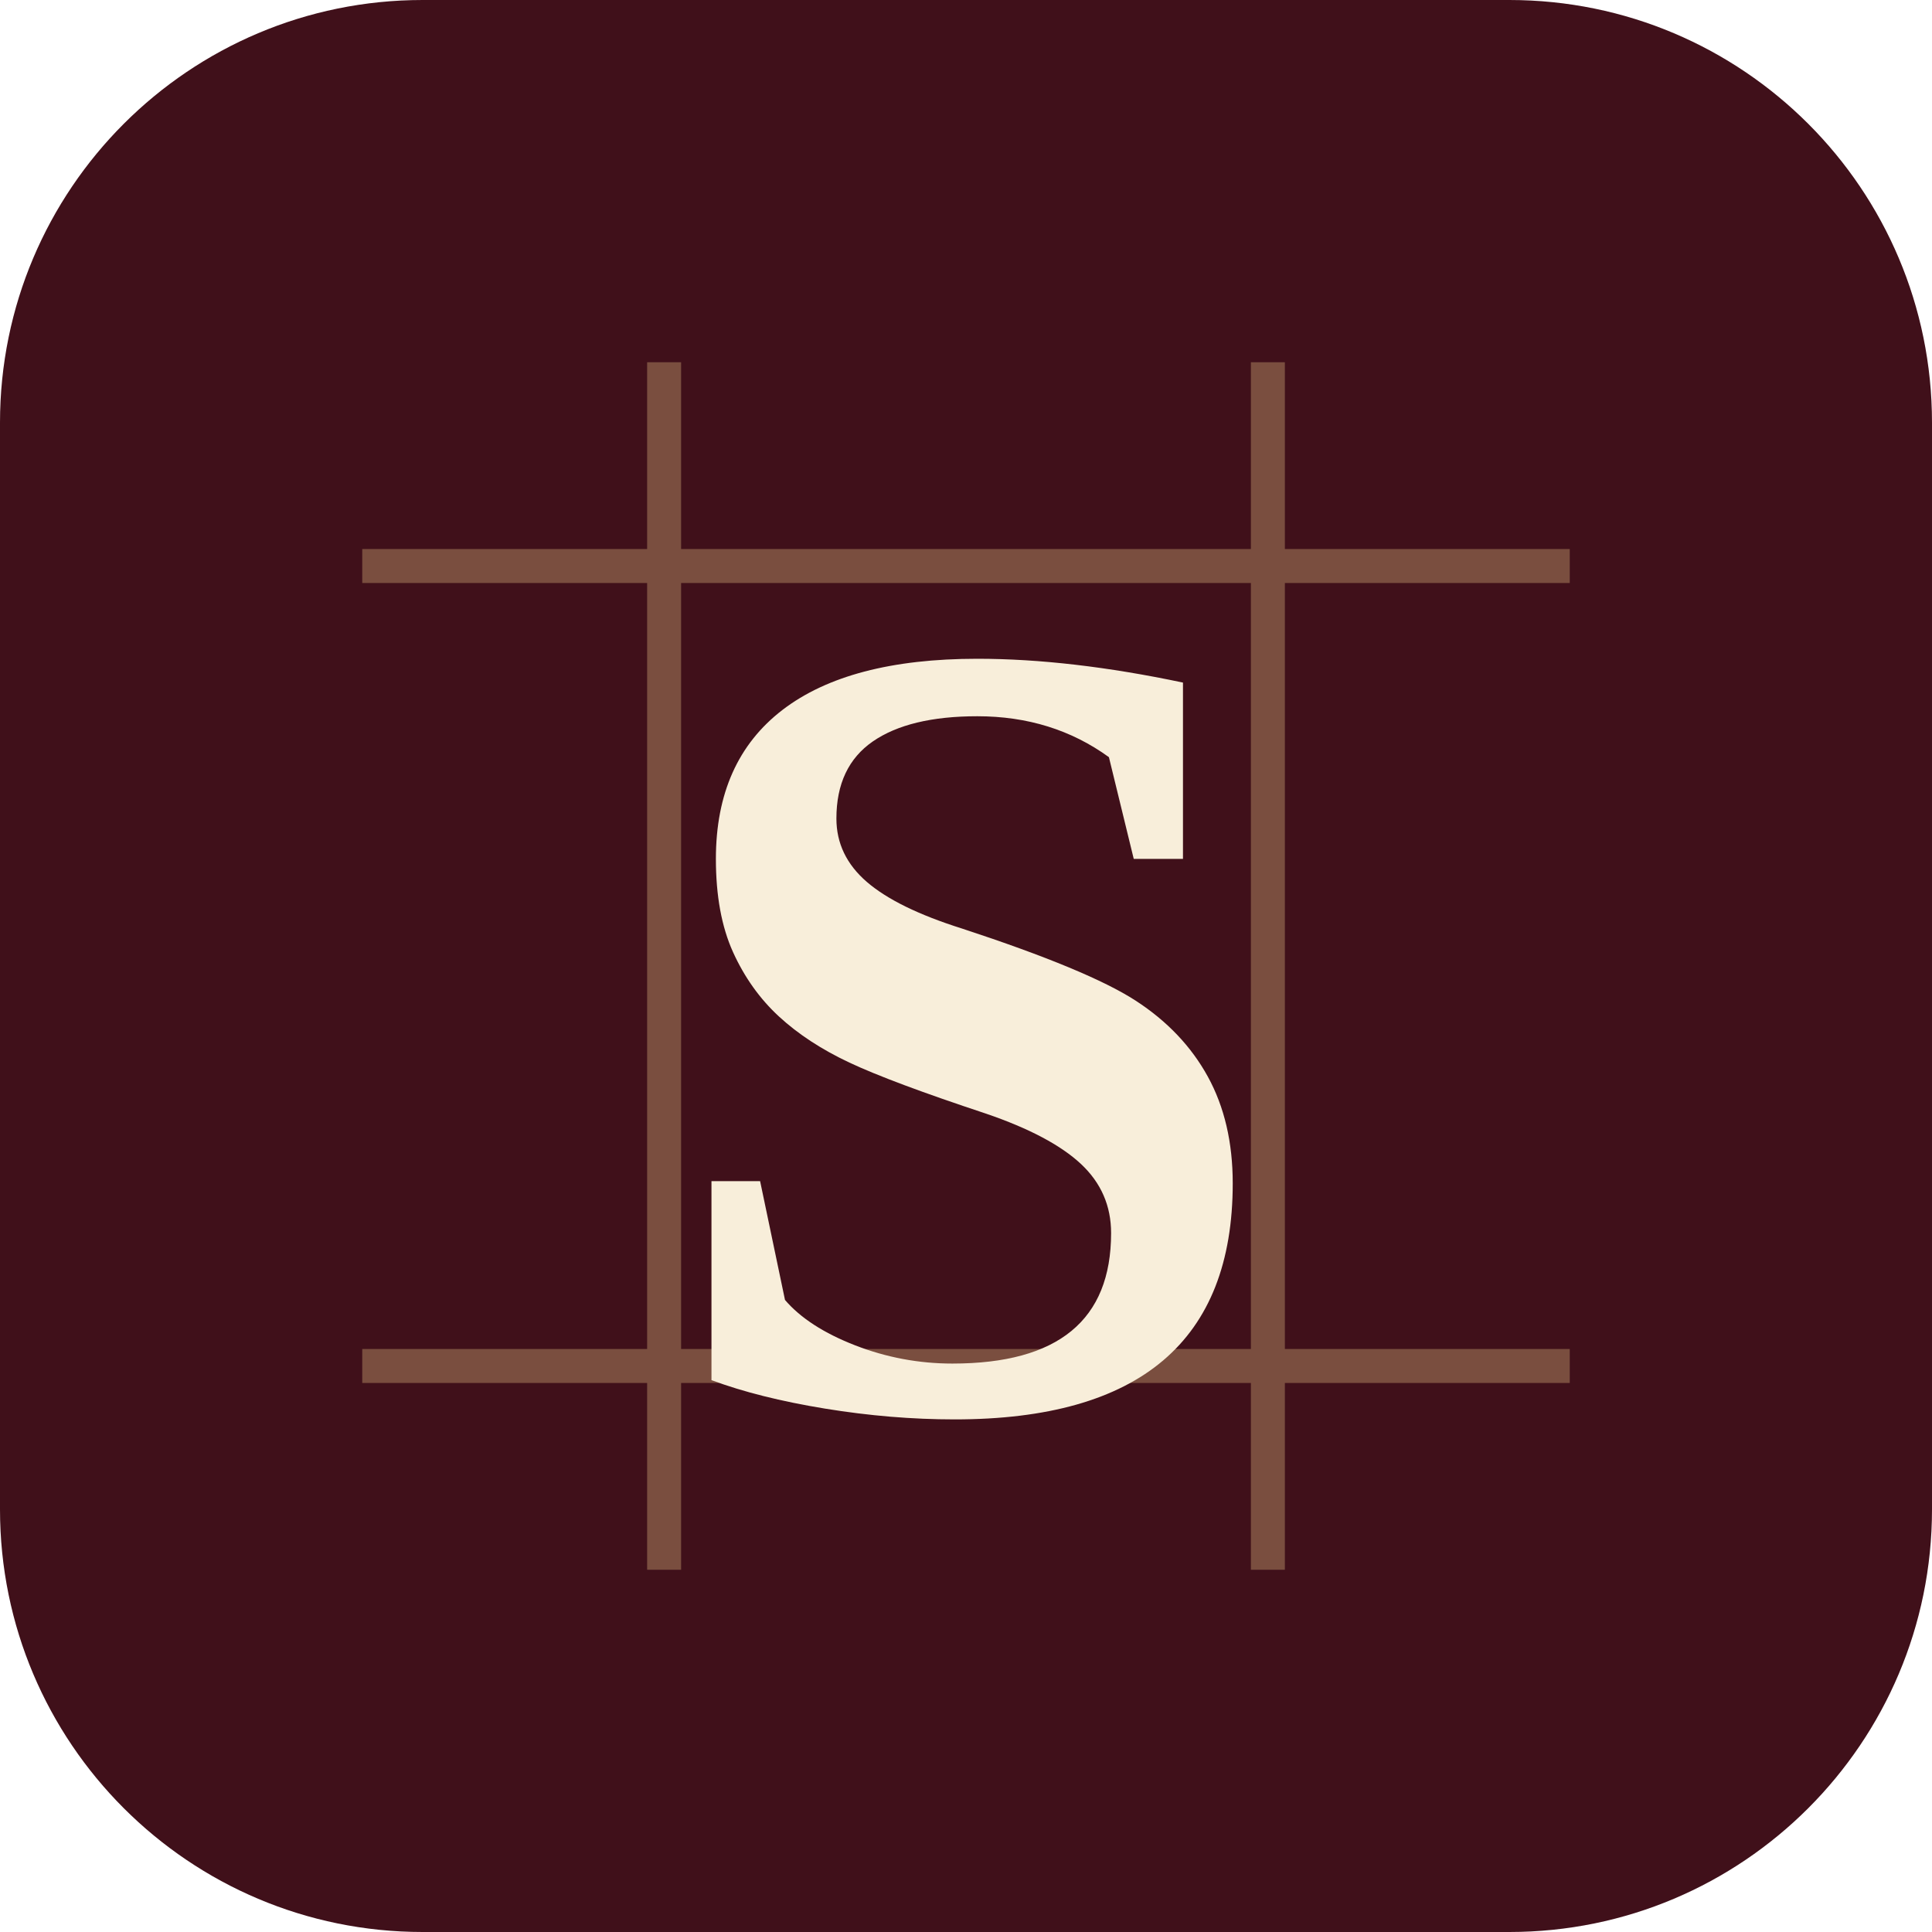
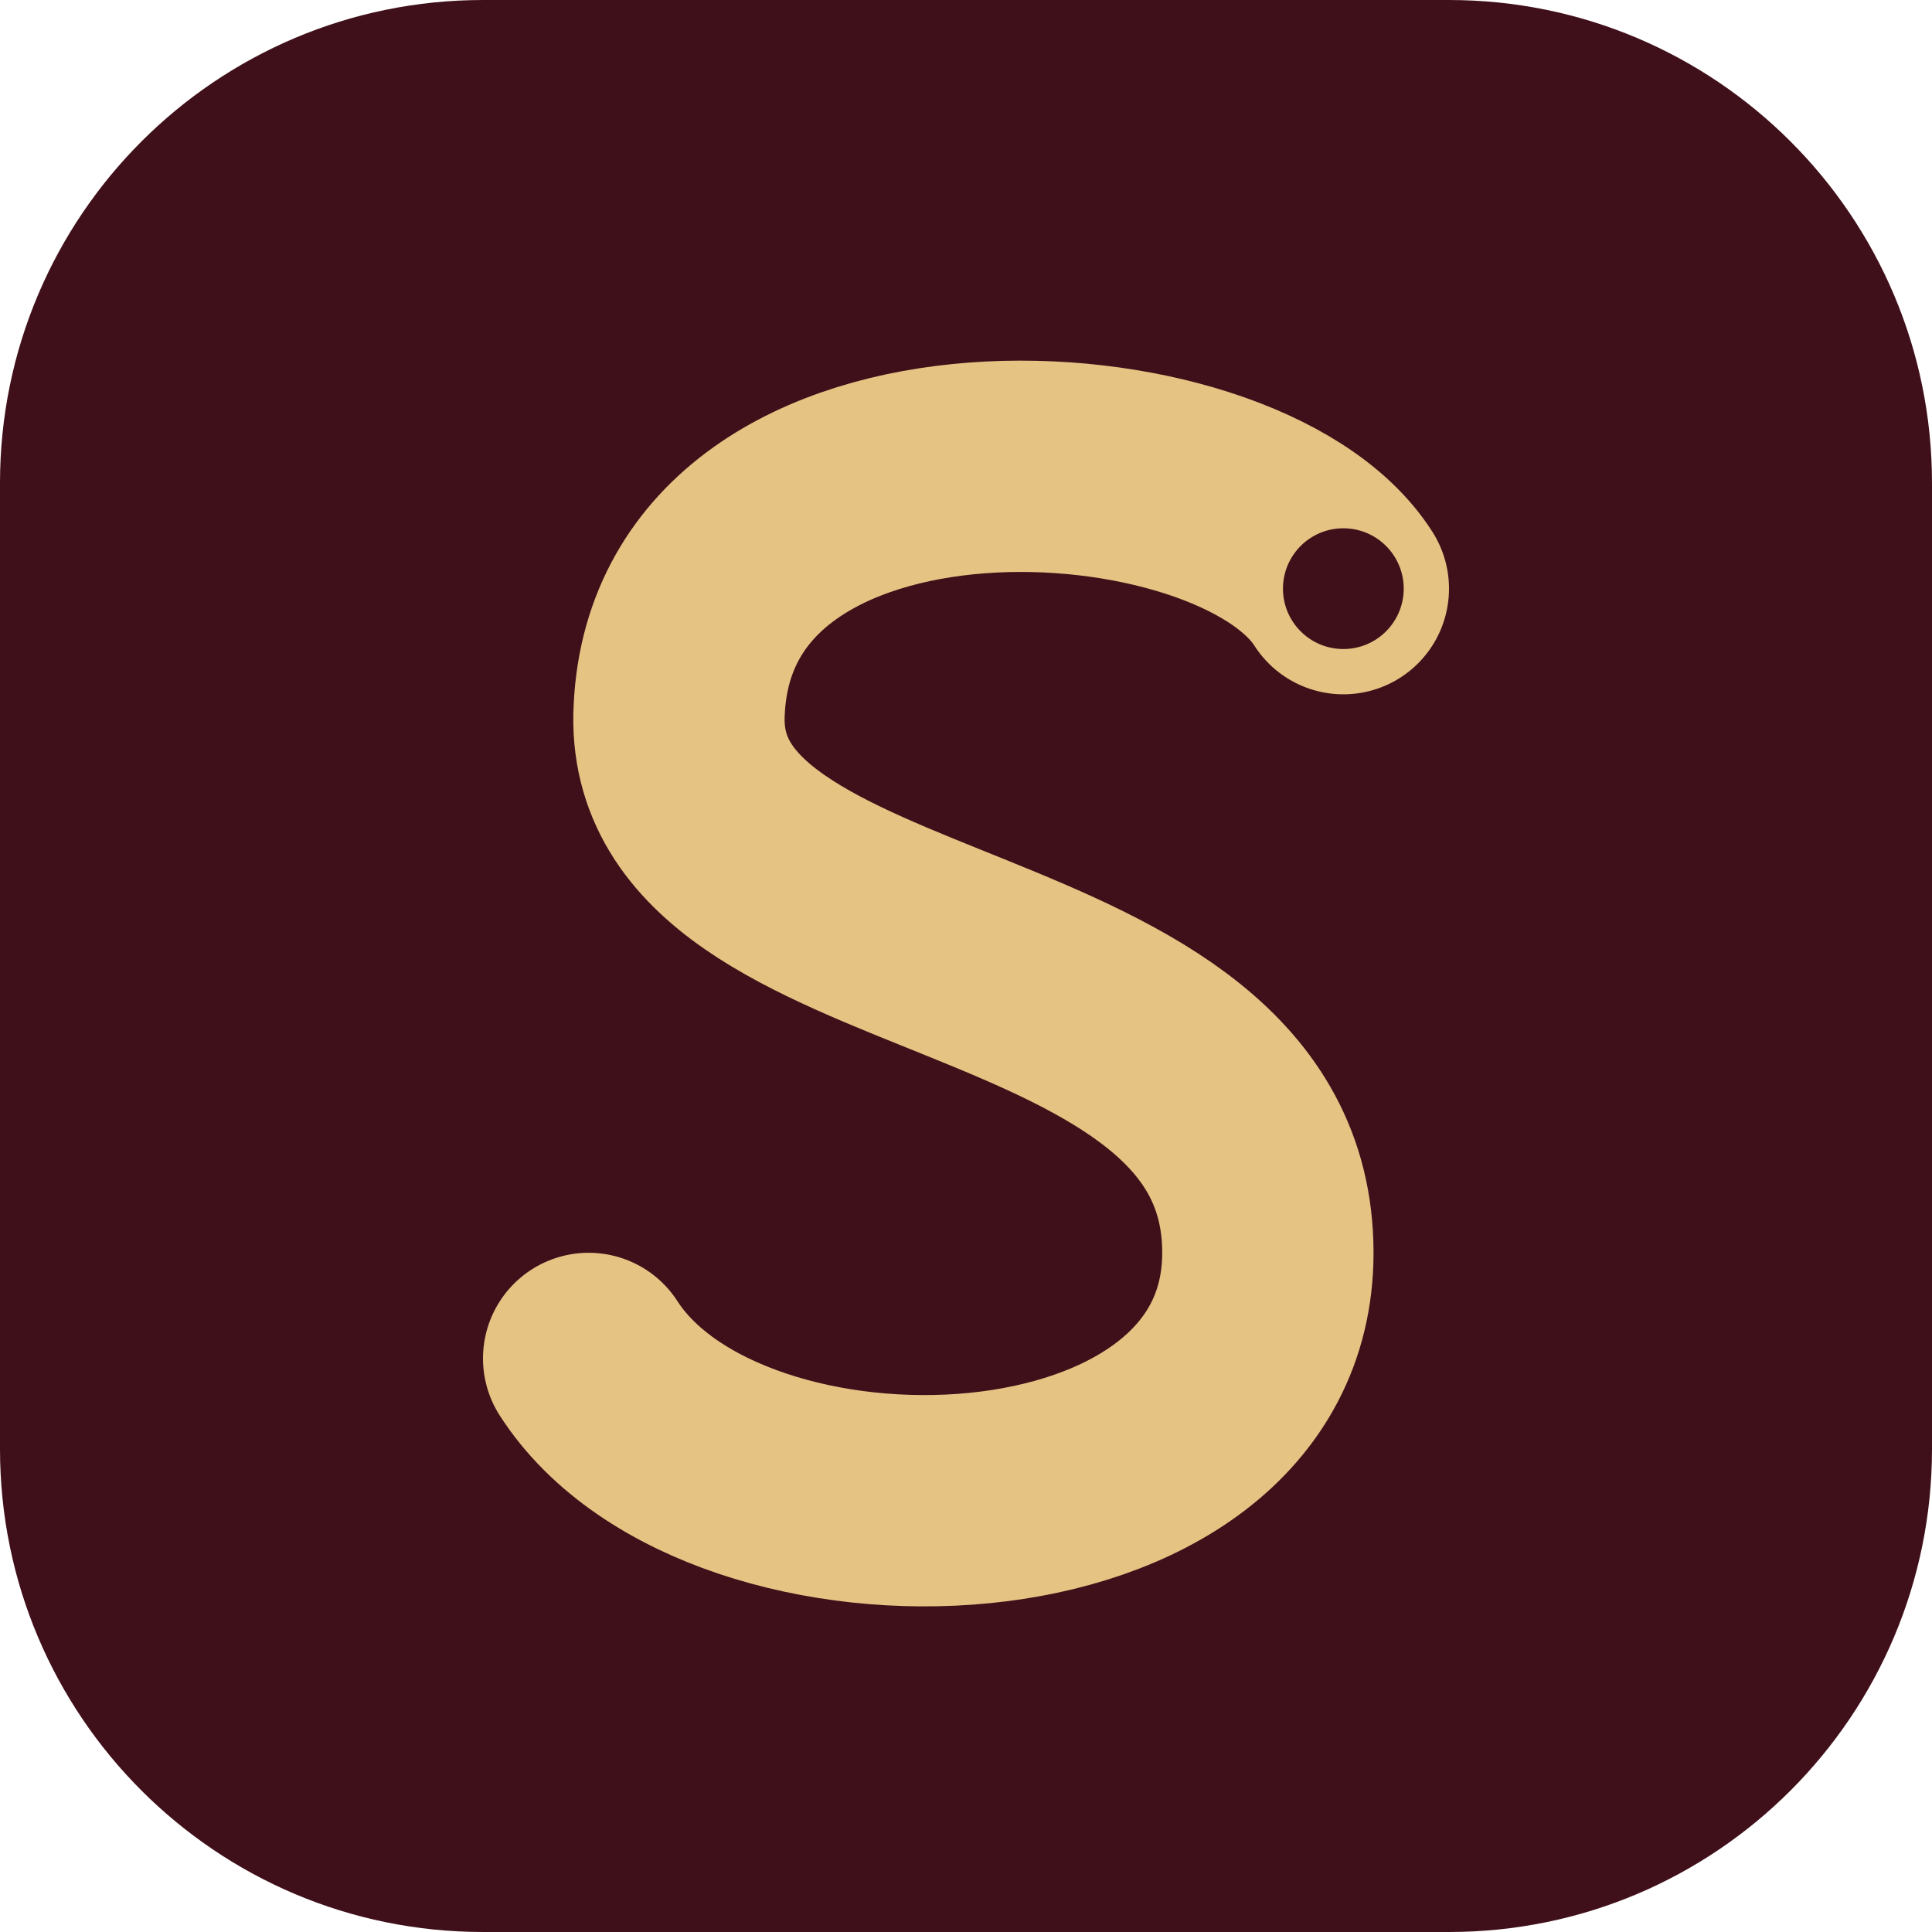
- <svg xmlns="http://www.w3.org/2000/svg" viewBox="0 0 512 512" role="img" aria-label="SUTRA">
-   <rect width="512" height="512" rx="112" fill="#40101a" />
-   <g stroke="#e5c383" stroke-width="9" opacity="0.35">
-     <line x1="96" y1="150" x2="416" y2="150" />
-     <line x1="96" y1="362" x2="416" y2="362" />
-     <line x1="176" y1="96" x2="176" y2="416" />
-     <line x1="336" y1="96" x2="336" y2="416" />
-   </g>
-   <text x="256" y="272" text-anchor="middle" dominant-baseline="central" font-family="Georgia, 'Times New Roman', serif" font-size="300" font-weight="bold" fill="#f8eeda">S</text>
+ <svg xmlns="http://www.w3.org/2000/svg" viewBox="0 0 64 64" role="img" aria-label="SUTRA">
+   <rect width="64" height="64" rx="16" fill="#40101a" />
+   <path d="M44.5 19.5C41 14 23 13 22.5 23.5 22 32.5 42 30.5 42 41.5 42 51.5 24 52 19.5 45" fill="none" stroke="#e5c383" stroke-width="7" stroke-linecap="round" />
+   <circle cx="44.5" cy="19.5" r="2" fill="#40101a" />
</svg>
